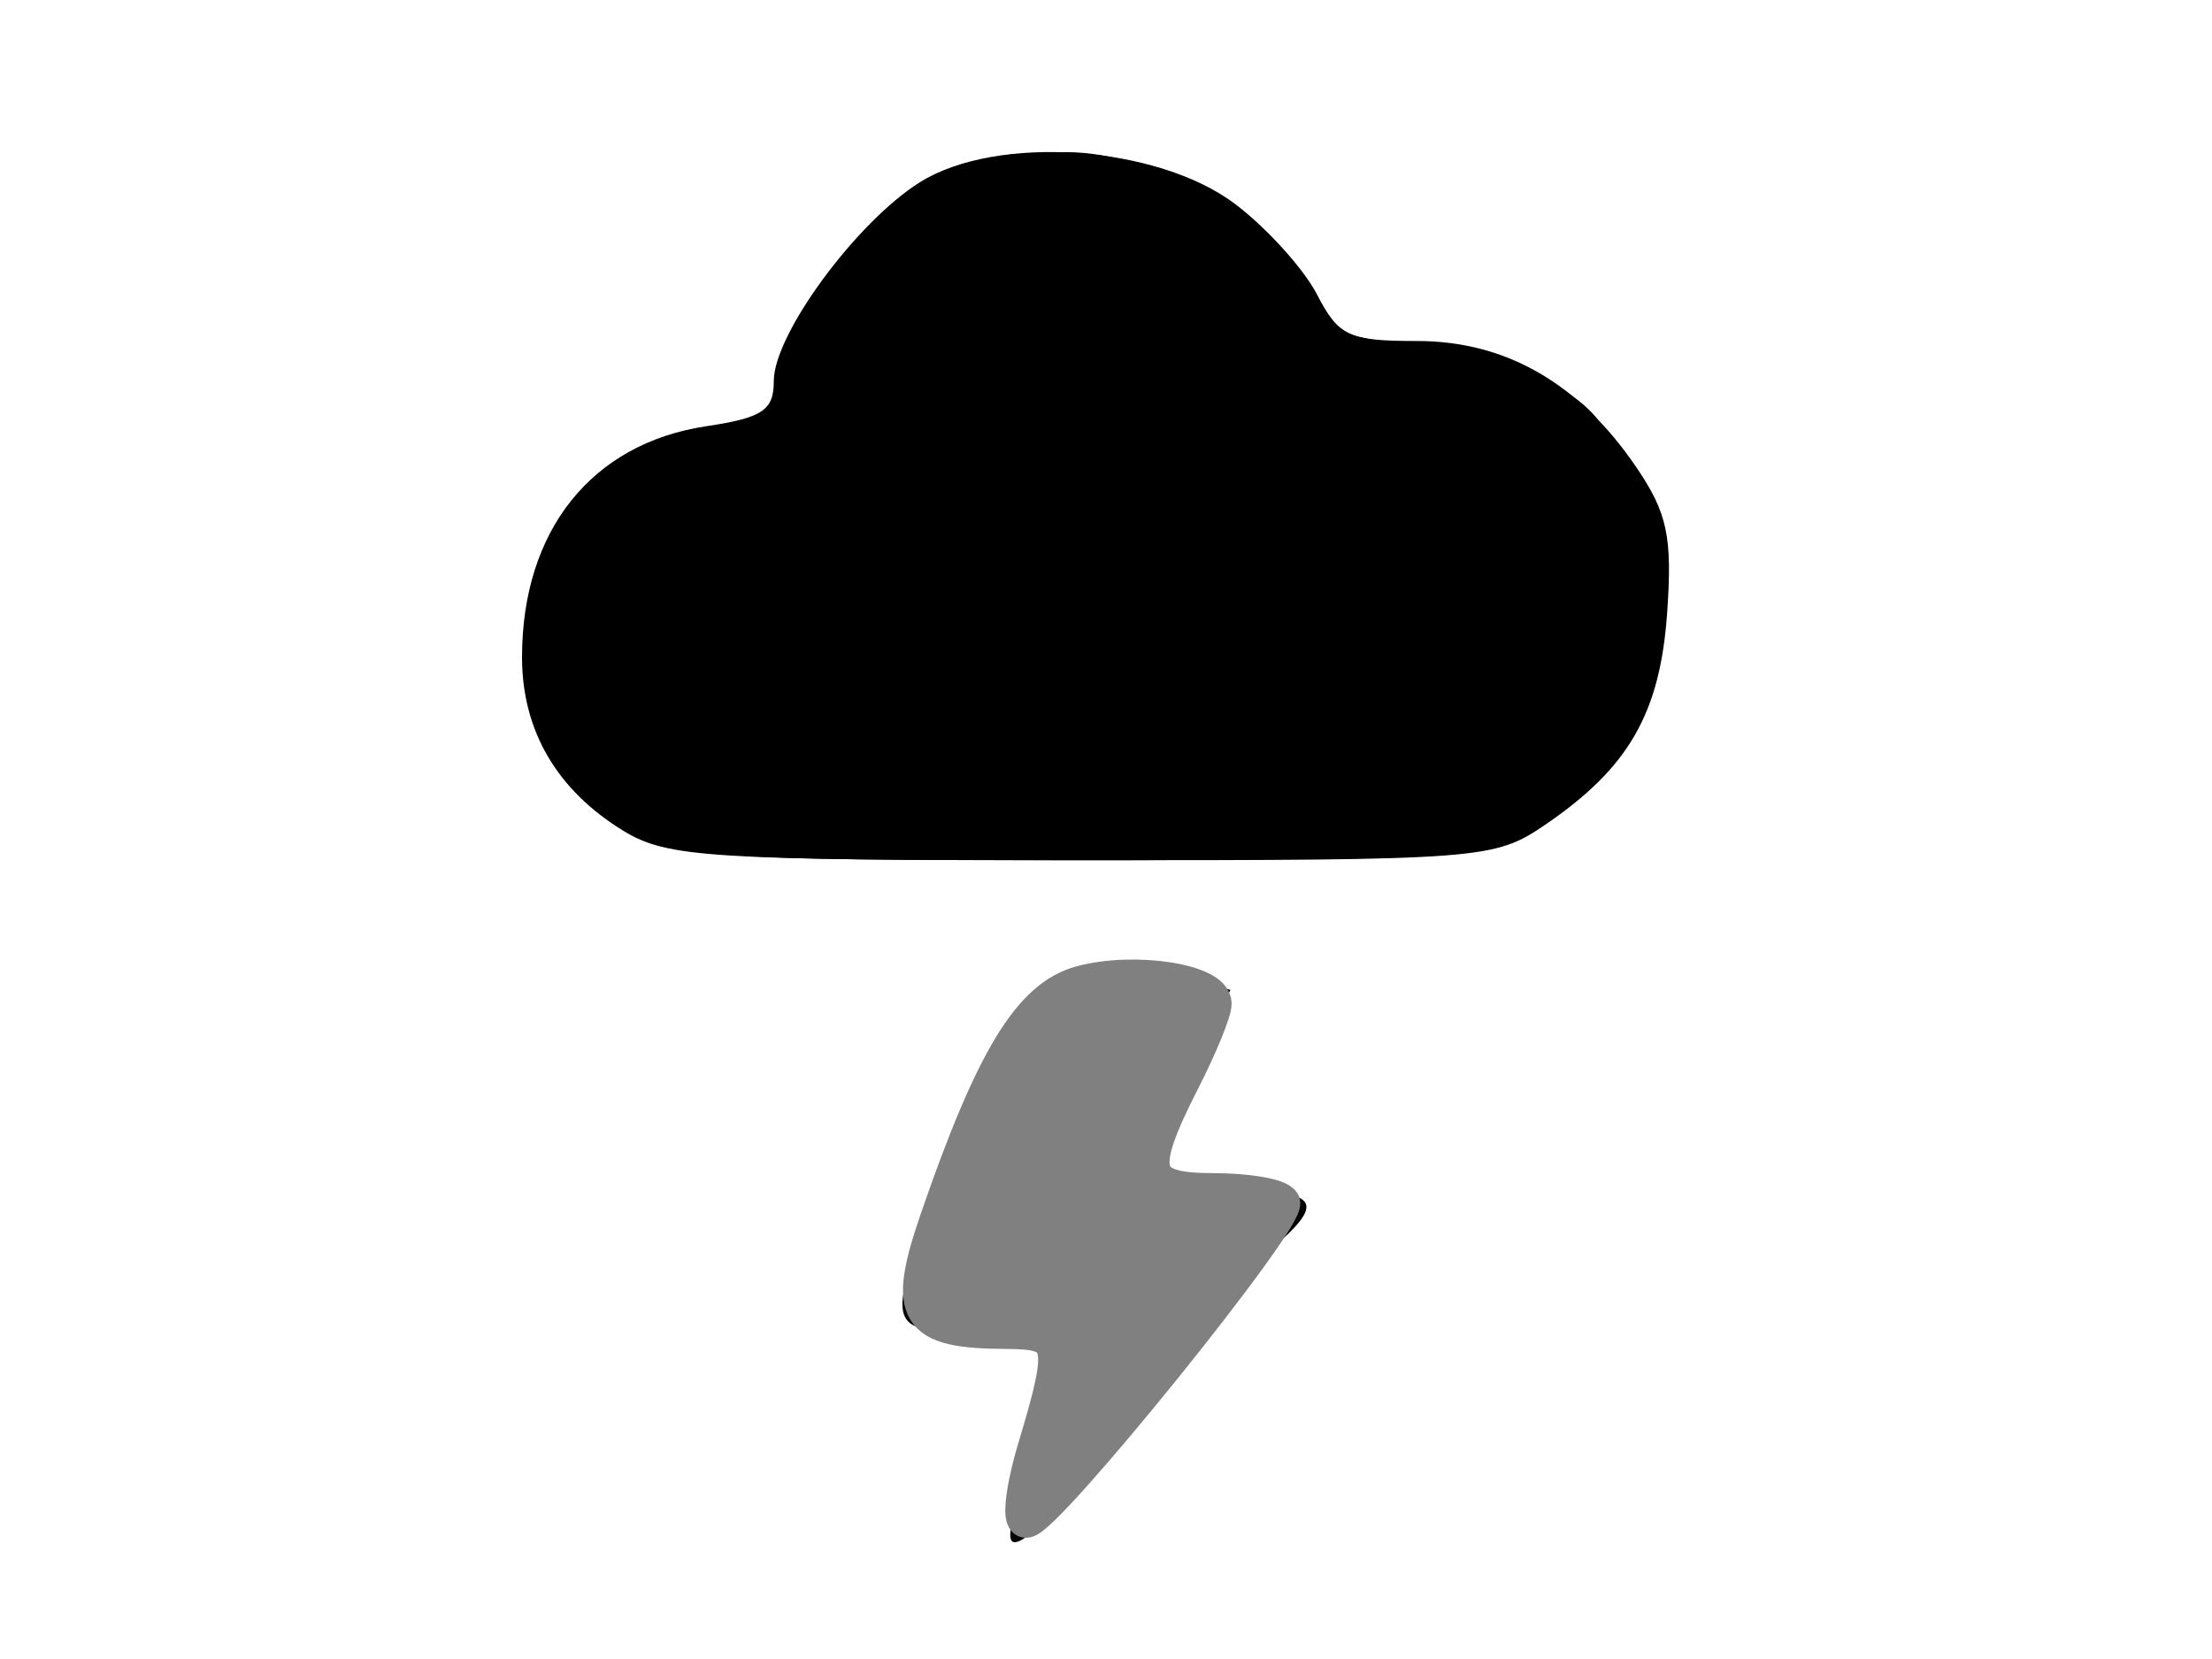
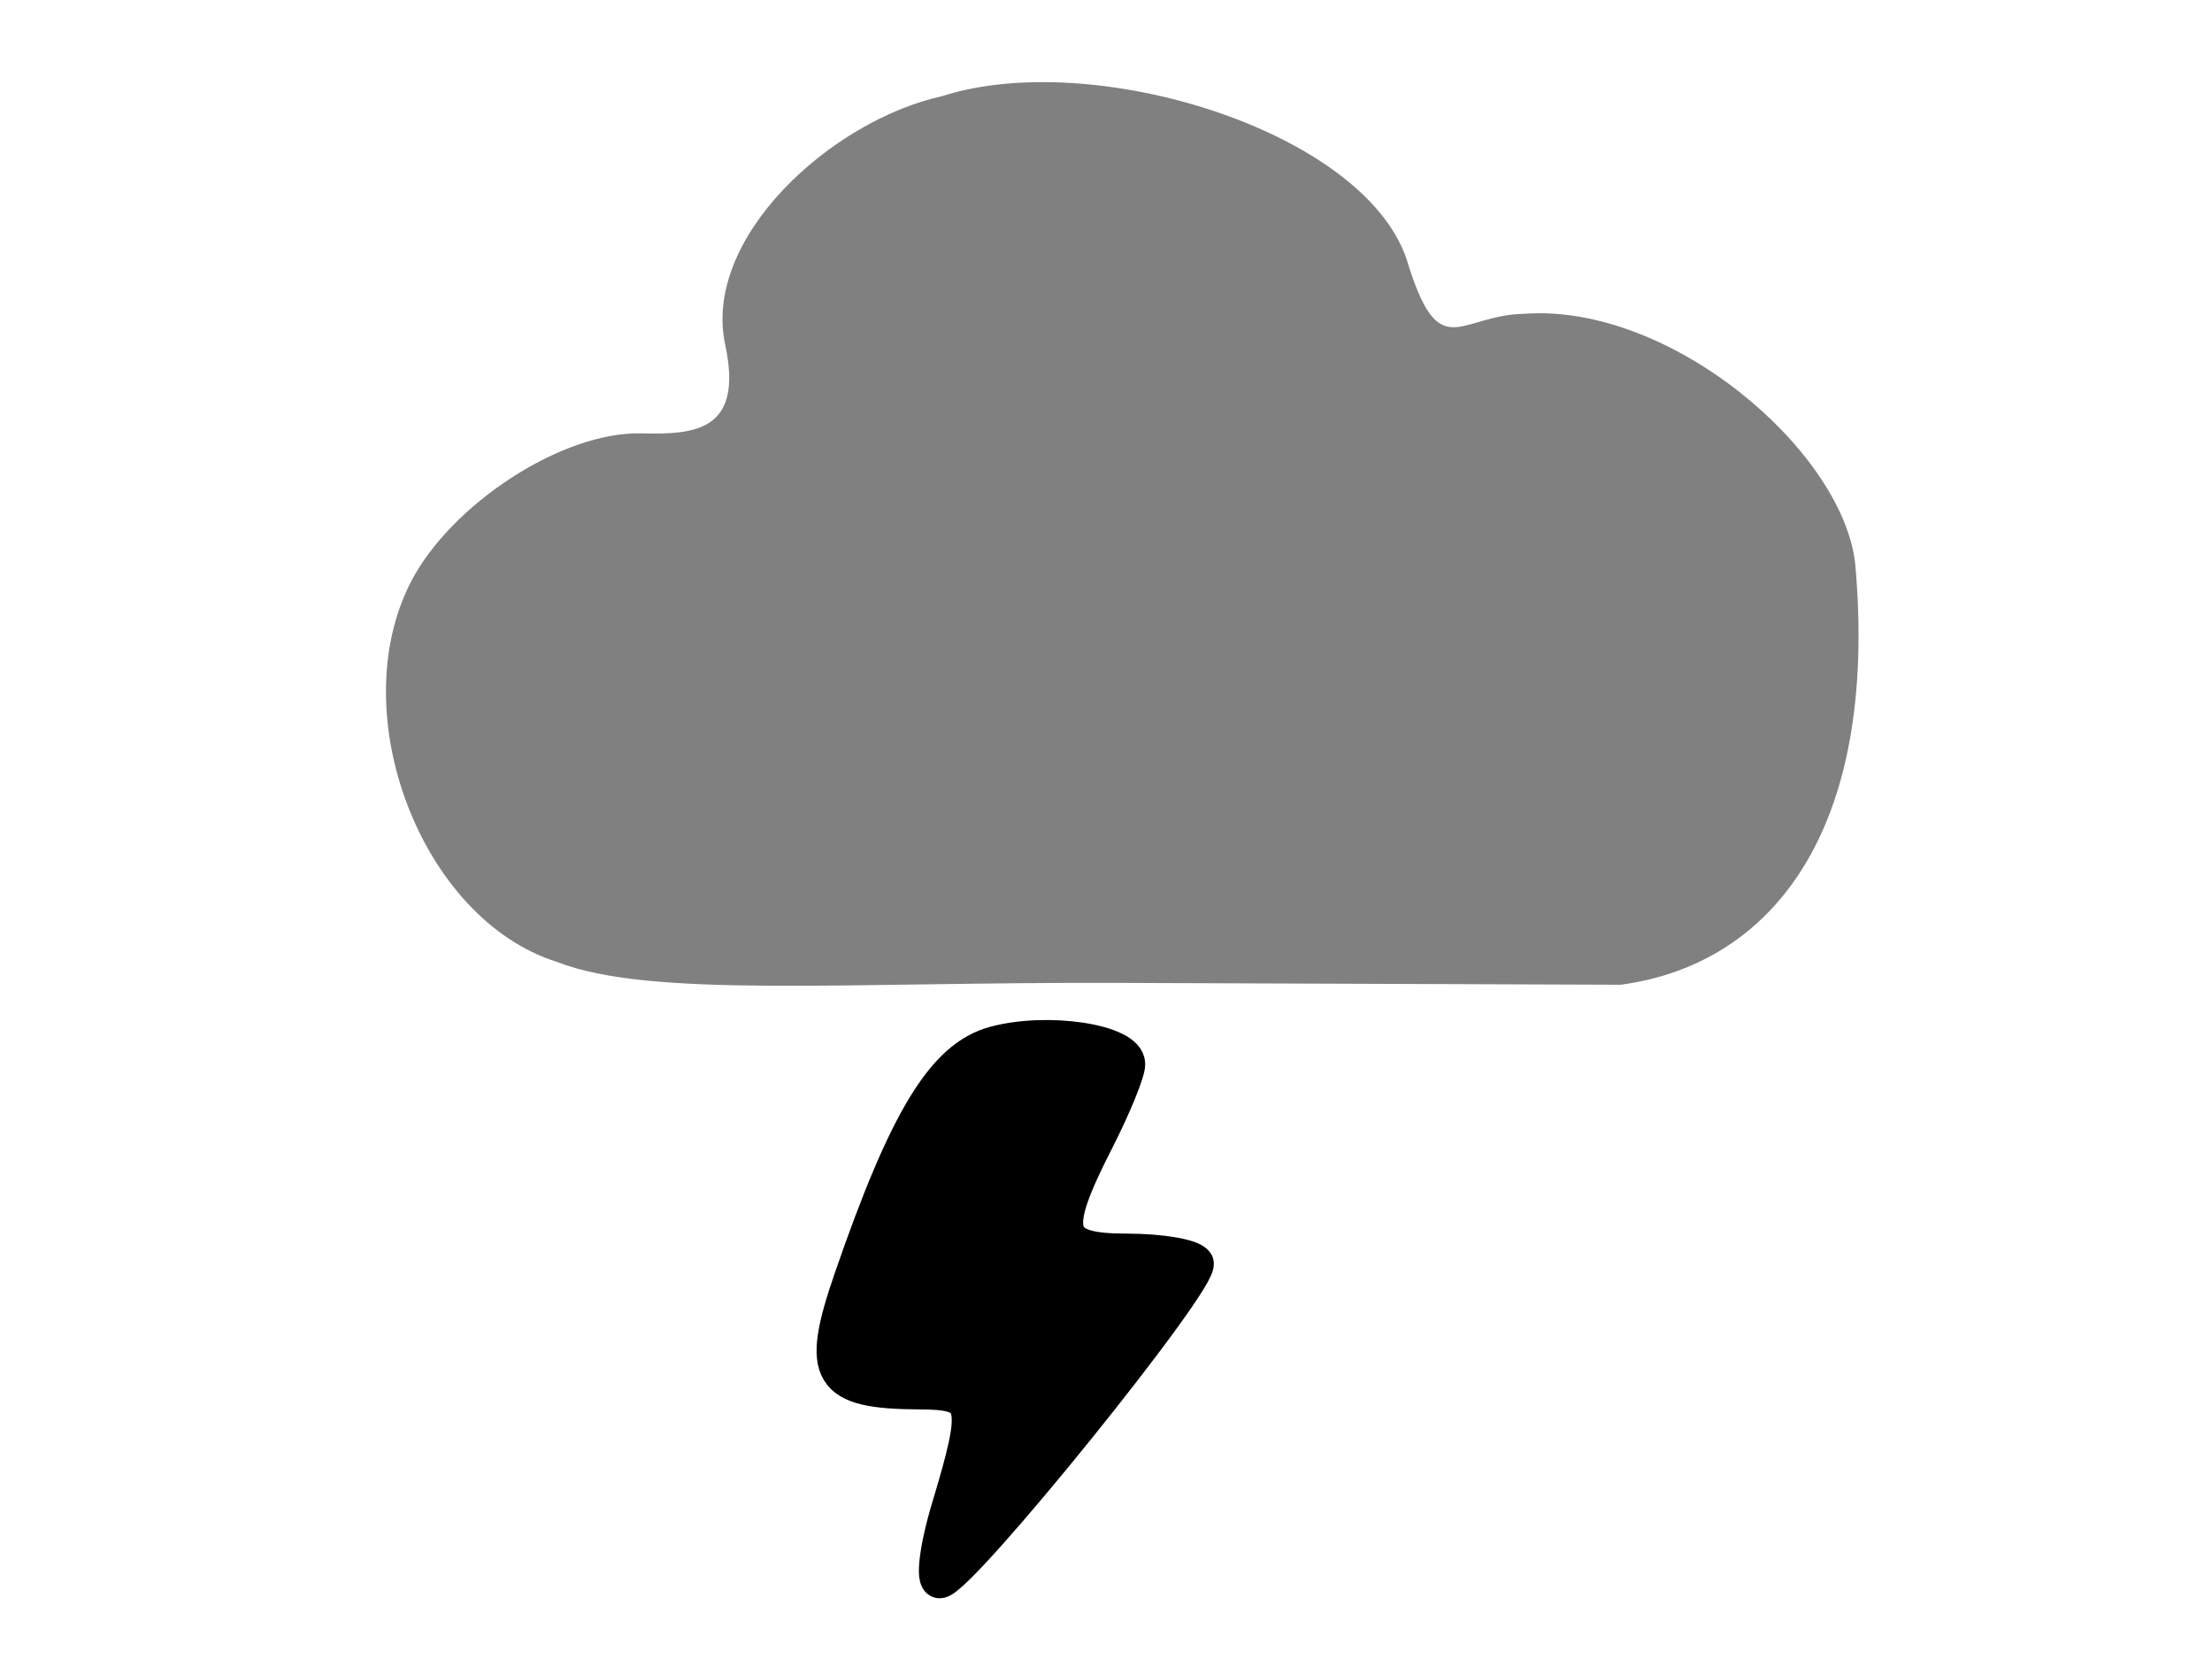
<svg xmlns="http://www.w3.org/2000/svg" viewBox="0 0 512 384">
  <rect width="512" height="384" id="P010WIImgRct5" fill="#fff" />
-   <g id="g4338" transform="matrix(2.91378,0,0,2.91378,-1857.739,-2647.236)" style="stroke-width:0.555">
-     <path style="fill-opacity:1;stroke-width:0.555" d="m 717.823,1030.498 c -0.019,-1.094 0.804,-4.75 1.828,-8.125 1.024,-3.375 1.868,-6.558 1.875,-7.074 0.007,-0.516 -2.799,-0.938 -6.236,-0.938 -7.471,0 -7.546,-0.327 -2.741,-12.058 6.79,-16.579 6.319,-16.02 13.868,-16.451 3.702,-0.211 7.257,0.142 7.9,0.786 0.726,0.726 -0.052,3.581 -2.053,7.53 -1.773,3.498 -3.223,6.942 -3.223,7.652 0,0.717 2.783,1.292 6.25,1.292 6.7,0 7.513,0.789 4.062,3.945 -1.203,1.1 -4.719,5.242 -7.812,9.204 -9.262,11.861 -13.679,16.446 -13.716,14.237 z m -30.712,-55.965 c -5.299,-3.232 -8.072,-7.97 -8.072,-13.796 0,-10.06 5.524,-16.988 14.634,-18.355 4.482,-0.672 5.366,-1.265 5.366,-3.6 0,-3.698 6.553,-12.612 11.6,-15.779 6.125,-3.843 18.929,-2.942 25.101,1.766 2.503,1.909 5.408,5.13 6.457,7.157 1.711,3.308 2.523,3.685 7.939,3.685 7.056,0 12.887,3.357 17.421,10.03 2.469,3.633 2.87,5.526 2.449,11.55 -0.559,7.996 -3.057,12.334 -9.704,16.858 -4.025,2.74 -4.978,2.812 -36.76,2.808 -29.576,-0.004 -32.983,-0.222 -36.431,-2.324 z" id="path4344" />
-     <path style="fill-opacity:1;stroke-width:0.555" d="m 717.823,1029.87 c -0.019,-0.752 1.045,-4.501 2.363,-8.332 1.318,-3.831 2.068,-7.294 1.667,-7.696 -0.401,-0.402 -3.487,-0.73 -6.856,-0.73 -7.072,0 -7.056,0.272 -0.786,-13.469 1.968,-4.314 3.579,-8.352 3.579,-8.973 0,-4.028 7.484,-6.201 14.701,-4.267 l 2.826,0.757 -3.763,6.948 c -2.07,3.821 -3.763,7.41 -3.763,7.976 0,0.565 2.812,1.028 6.25,1.028 3.438,0 6.249,0.422 6.248,0.938 -8.4e-4,0.516 -1.37,2.529 -3.042,4.473 -1.672,1.945 -4.906,5.866 -7.186,8.715 -6.854,8.564 -12.201,14.084 -12.236,12.633 z m -29.653,-55.453 c -8.266,-5.04 -10.845,-13.224 -6.8,-21.579 2.932,-6.056 8.083,-9.726 13.652,-9.726 3.364,0 3.856,-0.537 5.129,-5.592 2.417,-9.598 11.993,-16.908 22.149,-16.908 6.694,0 15.256,4.724 18.37,10.134 2.445,4.248 3.126,4.61 9.82,5.217 7.593,0.689 14.8,4.552 14.8,7.933 0,1.025 0.492,1.559 1.094,1.188 0.602,-0.372 1.796,1.833 2.655,4.9 2.042,7.293 -0.022,16.11 -4.763,20.351 -6.868,6.143 -9.33,6.528 -41.758,6.523 -27.881,-0.004 -30.678,-0.203 -34.347,-2.44 z" id="path4342" />
-     <path style="fill-opacity:1;stroke-width:0.555" d="m 720.624,1022.033 c 1.393,-4.247 2.294,-7.96 2.004,-8.25 -0.29,-0.29 -3.205,-0.666 -6.476,-0.836 -3.543,-0.183 -5.759,-0.844 -5.479,-1.635 0.258,-0.73 1.503,-4.251 2.767,-7.825 1.264,-3.574 2.846,-6.159 3.517,-5.744 0.671,0.415 0.822,0.111 0.336,-0.676 -0.486,-0.786 0.043,-3.382 1.176,-5.77 1.985,-4.183 2.304,-4.337 8.815,-4.26 3.716,0.044 6.756,0.322 6.756,0.618 0,0.295 -1.445,3.388 -3.21,6.872 -1.766,3.484 -2.921,7.088 -2.568,8.008 0.355,0.926 2.958,1.847 5.827,2.061 l 5.185,0.388 -2.758,3.125 c -1.517,1.719 -4.241,5.067 -6.054,7.441 -1.813,2.374 -5.337,6.54 -7.832,9.259 l -4.536,4.943 z" id="path4340" />
-   </g>
-   <path style="opacity:1;fill:#808080;fill-opacity:1;stroke:#808080;stroke-width:8;stroke-linejoin:round;stroke-miterlimit:4;stroke-dasharray:none;stroke-opacity:1" d="m 239.592,334.995 c 7.354,-24.436 6.785,-26.703 -6.724,-26.766 -21.121,-0.1 -23.522,-4.044 -15.906,-26.134 12.773,-37.051 21.474,-51.349 33.189,-54.542 12.359,-3.368 30.928,-0.512 30.928,4.756 0,1.922 -3.275,9.913 -7.277,17.759 -10.903,21.373 -9.767,25.47 7.062,25.47 7.887,0 15.11,1.247 16.052,2.771 1.977,3.198 -54.842,73.638 -59.399,73.638 -1.665,0 -0.732,-7.628 2.074,-16.952 z" id="path876" />
+   <path style="opacity:1;fill:#000000;fill-opacity:1;stroke:#000000;stroke-width:8;stroke-linejoin:round;stroke-miterlimit:4;stroke-dasharray:none;stroke-opacity:1" d="m 219.592,348.995 c 7.354,-24.436 6.785,-26.703 -6.724,-26.766 -21.121,-0.1 -23.522,-4.044 -15.906,-26.134 12.773,-37.051 21.474,-51.349 33.189,-54.542 12.359,-3.368 30.928,-0.512 30.928,4.756 0,1.922 -3.275,9.913 -7.277,17.759 -10.903,21.373 -9.767,25.47 7.062,25.47 7.887,0 15.11,1.247 16.052,2.771 1.977,3.198 -54.842,73.638 -59.399,73.638 -1.665,0 -0.732,-7.628 2.074,-16.952 z" />
+   <path style="fill:#808080;fill-opacity:1;stroke-width:1" d="m 128.868,222.626 c -31.295,-9.832 -49.538,-57.422 -33.73,-87.991 9.225,-17.84 34.879,-34.8 53.397,-34.328 12.321,0.314 23.627,-0.513 19.319,-20.544 -5.304,-24.66 24.408,-51.826 50.278,-57.526 34.821,-11.174 97.299,7.953 107.437,37.723 7.529,24.876 11.882,12.978 27.277,12.667 33.643,-2.429 73.364,31.335 76.549,57.618 5.649,62.474 -19.624,93.044 -54.256,97.688 l -116.045,-0.426 c -63.825,-0.234 -108.62,3.609 -130.226,-4.881 z" />
</svg>
